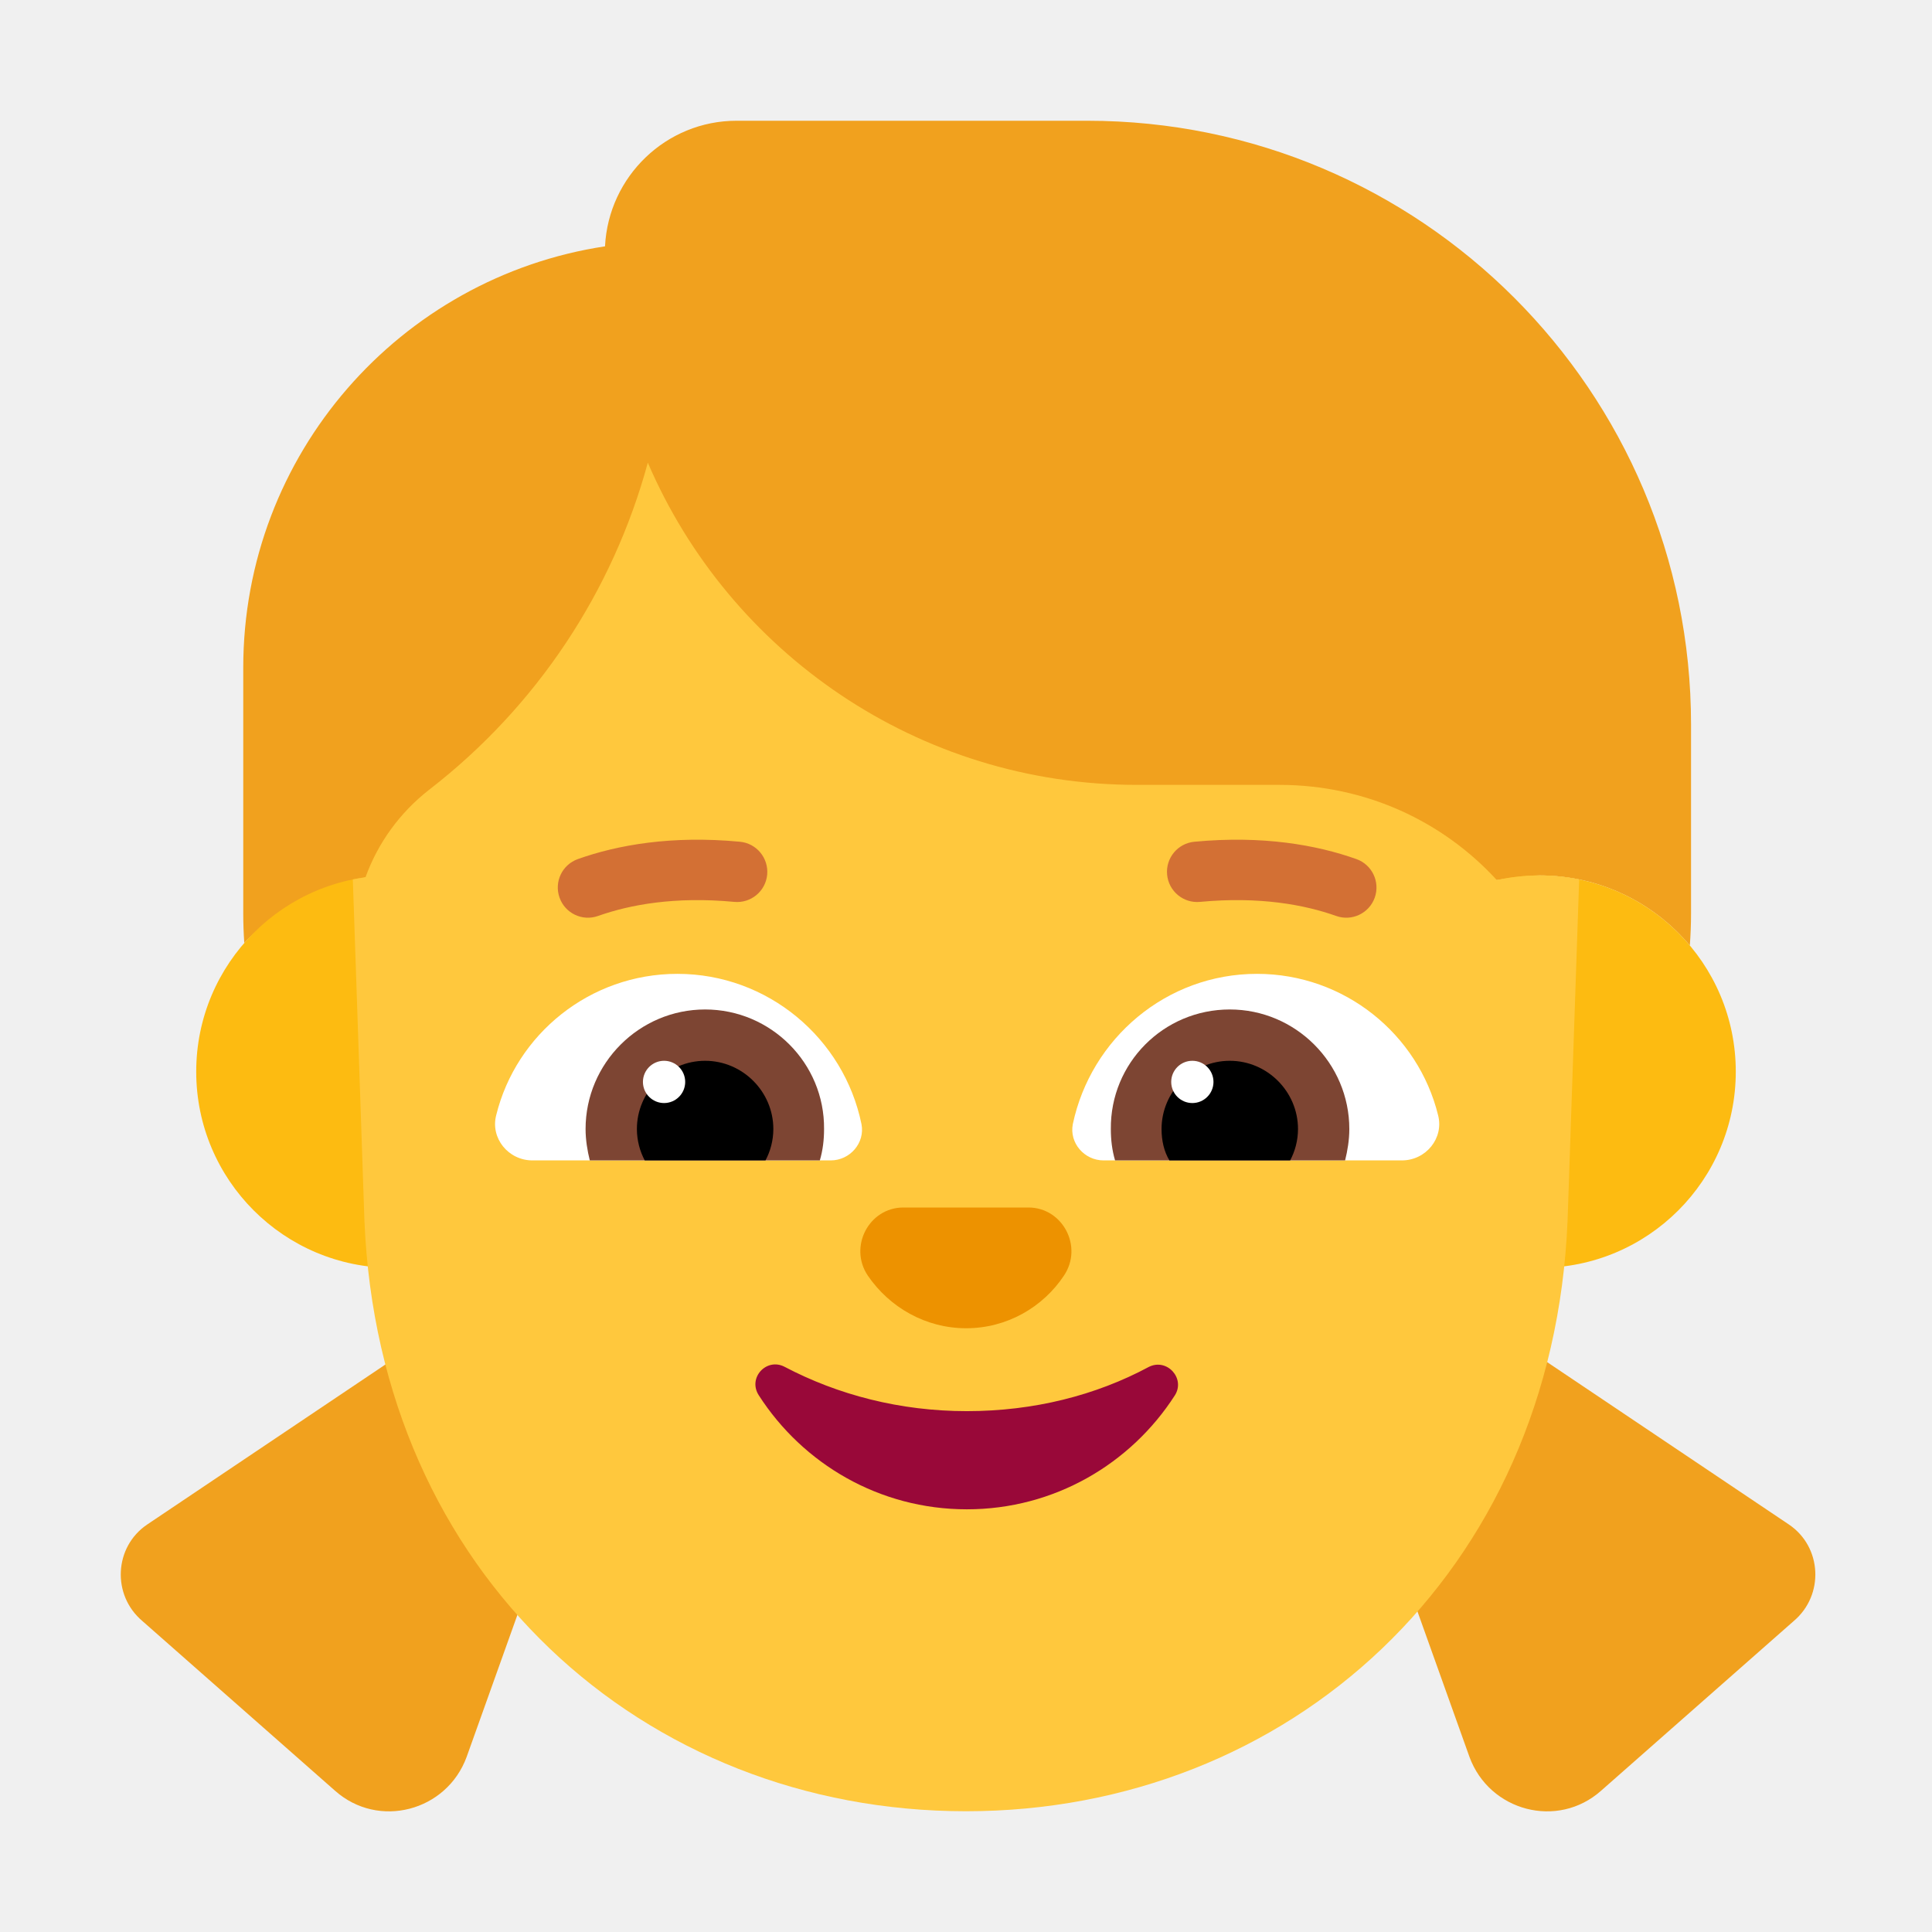
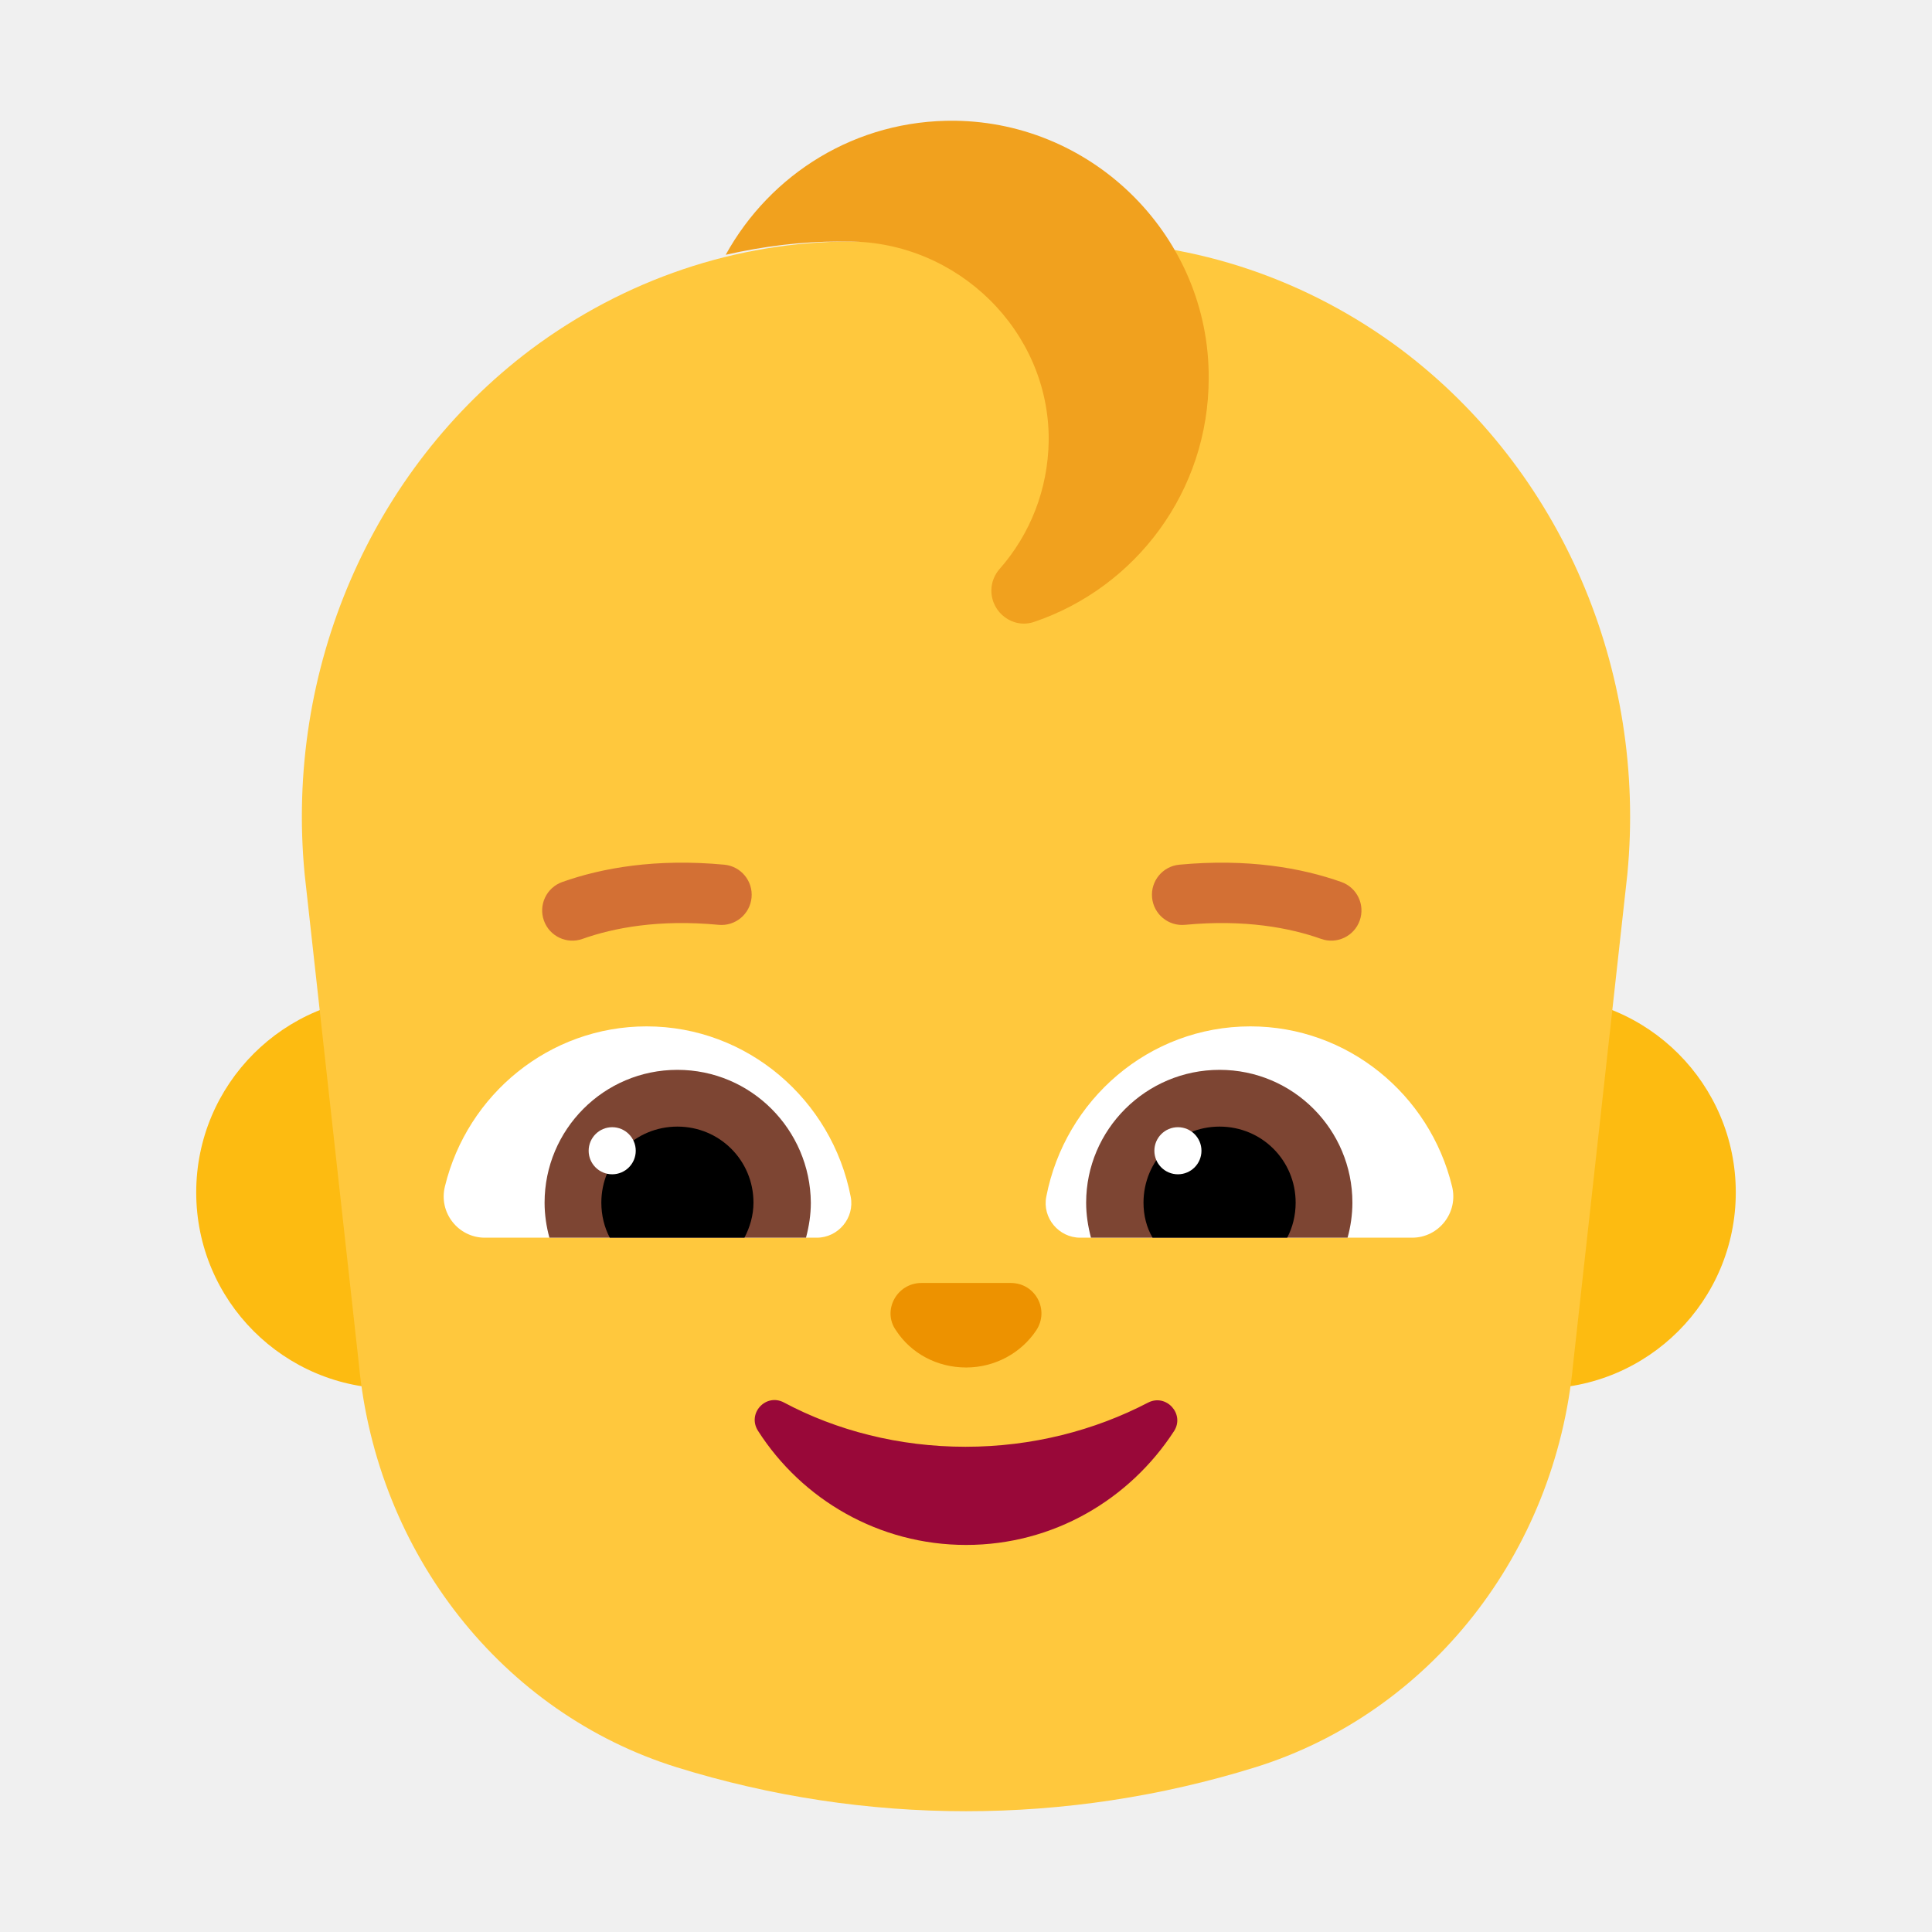
<svg xmlns="http://www.w3.org/2000/svg" width="32" height="32" viewBox="0 0 32 32" fill="none">
-   <path d="M25.5 14.5C25.257 14.5 24.792 14.577 24.792 14.577L6.054 14.53C6.054 14.53 4.55 15.039 4.046 15.619C4.035 15.457 4.029 15.294 4.029 15.13V11.06C4.029 7.523 6.628 4.594 10.021 4.08C10.079 2.921 11.035 2 12.199 2H18.009C23.529 2 28.009 6.48 28.009 12V15.13C28.009 15.307 28.002 15.484 27.989 15.66C27.392 14.951 26.499 14.5 25.5 14.5Z" fill="#F1A11E" />
-   <path d="M8.439 21.22L2.439 25.25C1.889 25.62 1.849 26.42 2.359 26.85L5.549 29.66C6.269 30.3 7.399 30 7.729 29.1L10.049 22.61L8.439 21.22Z" fill="#F1A11E" />
-   <path d="M23.629 21.22L29.629 25.25C30.179 25.62 30.219 26.42 29.709 26.85L26.519 29.66C25.799 30.3 24.669 30 24.339 29.1L22.019 22.61L23.629 21.22Z" fill="#F1A11E" />
-   <path d="M9.75 17.75C9.75 19.545 8.295 21 6.5 21C4.705 21 3.25 19.545 3.25 17.75C3.25 15.955 4.705 14.5 6.5 14.5C8.295 14.5 9.75 15.955 9.75 17.75Z" fill="#FDBB11" />
-   <path d="M28.75 17.75C28.75 19.545 27.295 21 25.5 21C23.705 21 22.25 19.545 22.25 17.75C22.25 15.955 23.705 14.5 25.5 14.5C27.295 14.5 28.75 15.955 28.75 17.75Z" fill="#FDBB11" />
-   <path d="M18.829 13C15.2 13 12.078 10.803 10.73 7.663C10.151 9.793 8.892 11.701 7.109 13.08C6.622 13.459 6.258 13.964 6.054 14.53C5.983 14.54 5.913 14.552 5.844 14.566L6.036 20.215C6.275 26.074 10.659 30 16 30C21.331 30 25.725 26.074 25.964 20.215L26.156 14.566C25.944 14.523 25.725 14.5 25.5 14.5C25.257 14.5 25.02 14.527 24.792 14.577C23.903 13.607 22.625 13 21.189 13H18.829Z" fill="#FFC83D" />
-   <path d="M16.014 23.373C14.905 23.373 13.877 23.102 12.998 22.64C12.698 22.48 12.379 22.821 12.569 23.112C13.298 24.246 14.566 24.999 16.014 24.999C17.462 24.999 18.73 24.246 19.459 23.112C19.638 22.831 19.329 22.49 19.029 22.64C18.15 23.112 17.122 23.373 16.014 23.373Z" fill="#990839" />
-   <path d="M16.003 22C16.673 22 17.273 21.655 17.623 21.127C17.943 20.65 17.603 20 17.033 20H14.963C14.393 20 14.053 20.65 14.373 21.127C14.733 21.655 15.333 22 16.003 22Z" fill="#ED9200" />
-   <path d="M8.219 18.47C8.549 17.13 9.769 16.13 11.219 16.13C12.719 16.13 13.979 17.2 14.269 18.62C14.329 18.93 14.079 19.22 13.759 19.22H8.819C8.419 19.22 8.119 18.85 8.219 18.47Z" fill="white" />
-   <path d="M23.819 18.47C23.489 17.13 22.269 16.13 20.819 16.13C19.319 16.13 18.069 17.2 17.769 18.62C17.709 18.93 17.959 19.22 18.279 19.22H23.219C23.619 19.22 23.919 18.85 23.819 18.47Z" fill="white" />
-   <path d="M9.699 18.7C9.699 17.61 10.589 16.72 11.679 16.72C12.769 16.72 13.659 17.61 13.649 18.7C13.649 18.88 13.629 19.05 13.579 19.22H9.769C9.729 19.06 9.699 18.88 9.699 18.7Z" fill="#7D4533" />
-   <path d="M22.349 18.7C22.349 17.61 21.459 16.72 20.369 16.72C19.269 16.72 18.389 17.61 18.399 18.7C18.399 18.88 18.419 19.05 18.469 19.22H22.279C22.319 19.06 22.349 18.88 22.349 18.7Z" fill="#7D4533" />
-   <path d="M11.679 17.57C12.299 17.57 12.809 18.08 12.809 18.7C12.809 18.89 12.759 19.07 12.679 19.22H10.679C10.599 19.07 10.549 18.89 10.549 18.7C10.549 18.08 11.059 17.57 11.679 17.57Z" fill="black" />
-   <path d="M20.369 17.57C19.749 17.57 19.239 18.08 19.239 18.7C19.239 18.89 19.279 19.07 19.369 19.22H21.369C21.449 19.07 21.499 18.89 21.499 18.7C21.499 18.08 20.989 17.57 20.369 17.57Z" fill="black" />
-   <path d="M11.349 17.92C11.349 18.113 11.192 18.27 10.999 18.27C10.806 18.27 10.649 18.113 10.649 17.92C10.649 17.727 10.806 17.57 10.999 17.57C11.192 17.57 11.349 17.727 11.349 17.92Z" fill="white" />
-   <path d="M20.099 17.92C20.099 18.113 19.942 18.27 19.749 18.27C19.555 18.27 19.399 18.113 19.399 17.92C19.399 17.727 19.555 17.57 19.749 17.57C19.942 17.57 20.099 17.727 20.099 17.92Z" fill="white" />
-   <path d="M9.906 15.171C10.428 14.986 11.175 14.845 12.162 14.938C12.437 14.964 12.681 14.762 12.707 14.487C12.732 14.212 12.531 13.968 12.256 13.942C11.123 13.835 10.23 13.995 9.571 14.229C9.311 14.322 9.175 14.607 9.268 14.868C9.36 15.128 9.646 15.264 9.906 15.171Z" fill="#D37034" />
-   <path d="M22.466 14.229C21.808 13.995 20.914 13.835 19.782 13.942C19.507 13.968 19.305 14.212 19.331 14.487C19.357 14.762 19.601 14.964 19.876 14.938C20.863 14.845 21.61 14.986 22.131 15.171C22.391 15.264 22.677 15.128 22.77 14.868C22.862 14.607 22.727 14.322 22.466 14.229Z" fill="#D37034" />
+   <path d="M9.75 19.75C9.75 21.545 8.295 23 6.5 23C4.705 23 3.25 21.545 3.25 19.75C3.25 17.955 4.705 16.5 6.5 16.5C8.295 16.5 9.75 17.955 9.75 19.75Z" fill="#FDBB11" />
+   <path d="M28.75 19.75C28.75 21.545 27.295 23 25.5 23C23.705 23 22.25 21.545 22.25 19.75C22.25 17.955 23.705 16.5 25.5 16.5C27.295 16.5 28.75 17.955 28.75 19.75Z" fill="#FDBB11" />
+   <path d="M23.209 5.79C21.658 4.63 19.801 4 17.903 4H14.097C12.199 4 10.342 4.63 8.791 5.79C6.148 7.78 4.719 11.091 5.046 14.481L5.944 22.592C6.24 25.732 8.321 28.372 11.209 29.272C14.332 30.242 17.668 30.242 20.791 29.272C23.678 28.372 25.76 25.732 26.056 22.592L26.954 14.481C27.28 11.091 25.852 7.78 23.209 5.79Z" fill="#FFC83D" />
+   <path d="M15.992 23.963C14.887 23.963 13.851 23.692 12.985 23.23C12.686 23.07 12.368 23.411 12.557 23.702C13.284 24.837 14.558 25.589 16.002 25.589C17.446 25.589 18.71 24.837 19.447 23.702C19.626 23.421 19.318 23.08 19.019 23.23C18.133 23.692 17.097 23.963 15.992 23.963Z" fill="#990839" />
+   <path d="M16.002 22.65C16.485 22.65 16.916 22.405 17.162 22.037C17.388 21.7 17.152 21.25 16.741 21.25H15.263C14.852 21.25 14.606 21.71 14.842 22.037C15.088 22.415 15.52 22.65 16.002 22.65Z" fill="#ED9200" />
+   <path d="M7.37 19.648C7.74 18.126 9.1 17 10.71 17C12.38 17 13.78 18.217 14.09 19.82C14.16 20.175 13.88 20.5 13.53 20.5H8.03C7.59 20.5 7.26 20.084 7.37 19.648Z" fill="white" />
+   <path d="M24.05 19.648C23.68 18.126 22.32 17 20.71 17C19.03 17 17.64 18.217 17.33 19.82C17.26 20.175 17.54 20.5 17.89 20.5H23.39C23.83 20.5 24.16 20.084 24.05 19.648Z" fill="white" />
+   <path d="M9.02 19.92C9.02 18.71 10 17.72 11.22 17.72C12.44 17.72 13.42 18.71 13.43 19.92C13.43 20.12 13.4 20.31 13.35 20.5H9.1C9.05 20.32 9.02 20.12 9.02 19.92Z" fill="#7D4533" />
+   <path d="M22.4 19.92C22.4 18.71 21.42 17.72 20.2 17.72C18.98 17.72 17.99 18.71 17.99 19.92C17.99 20.12 18.02 20.31 18.07 20.5H22.32C22.37 20.32 22.4 20.12 22.4 19.92Z" fill="#7D4533" />
+   <path d="M11.22 18.66C11.92 18.66 12.48 19.22 12.48 19.92C12.48 20.13 12.42 20.33 12.33 20.5H10.1C10.01 20.33 9.96 20.13 9.96 19.92C9.96 19.22 10.52 18.66 11.22 18.66Z" fill="black" />
+   <path d="M20.2 18.66C19.5 18.66 18.94 19.22 18.94 19.92C18.94 20.13 18.99 20.33 19.09 20.5H21.32C21.41 20.33 21.46 20.13 21.46 19.92C21.46 19.22 20.9 18.66 20.2 18.66Z" fill="black" />
+   <path d="M10.53 19.06C10.53 19.276 10.355 19.45 10.14 19.45C9.925 19.45 9.75 19.276 9.75 19.06C9.75 18.845 9.925 18.67 10.14 18.67C10.355 18.67 10.53 18.845 10.53 19.06Z" fill="white" />
+   <path d="M19.9 19.06C19.9 19.276 19.725 19.45 19.51 19.45C19.295 19.45 19.12 19.276 19.12 19.06C19.12 18.845 19.295 18.67 19.51 18.67C19.725 18.67 19.9 18.845 19.9 19.06Z" fill="white" />
+   <path d="M9.648 15.551C10.169 15.366 10.916 15.225 11.903 15.318C12.178 15.344 12.422 15.142 12.448 14.867C12.474 14.592 12.272 14.348 11.997 14.322C10.864 14.216 9.971 14.375 9.312 14.609C9.052 14.702 8.916 14.988 9.009 15.248C9.102 15.508 9.388 15.644 9.648 15.551Z" fill="#D37034" />
+   <path d="M22.218 14.609C21.559 14.375 20.666 14.216 19.533 14.322C19.258 14.348 19.056 14.592 19.082 14.867C19.108 15.142 19.352 15.344 19.627 15.318C20.614 15.225 21.361 15.366 21.882 15.551C22.142 15.644 22.428 15.508 22.521 15.248C22.614 14.988 22.478 14.702 22.218 14.609Z" fill="#D37034" />
+   <path d="M15.82 2C14.18 1.98 12.76 2.88 12.02 4.22C12.64 4.08 13.27 4 13.9 4H14.05C15.86 4 17.38 5.48 17.37 7.29C17.36 8.11 17.06 8.85 16.56 9.42C16.47 9.52 16.42 9.65 16.42 9.78C16.42 10.15 16.78 10.42 17.13 10.3C18.81 9.73 20.02 8.14 20.02 6.26C20.03 3.94 18.14 2.03 15.82 2Z" fill="#F1A11E" />
</svg>
